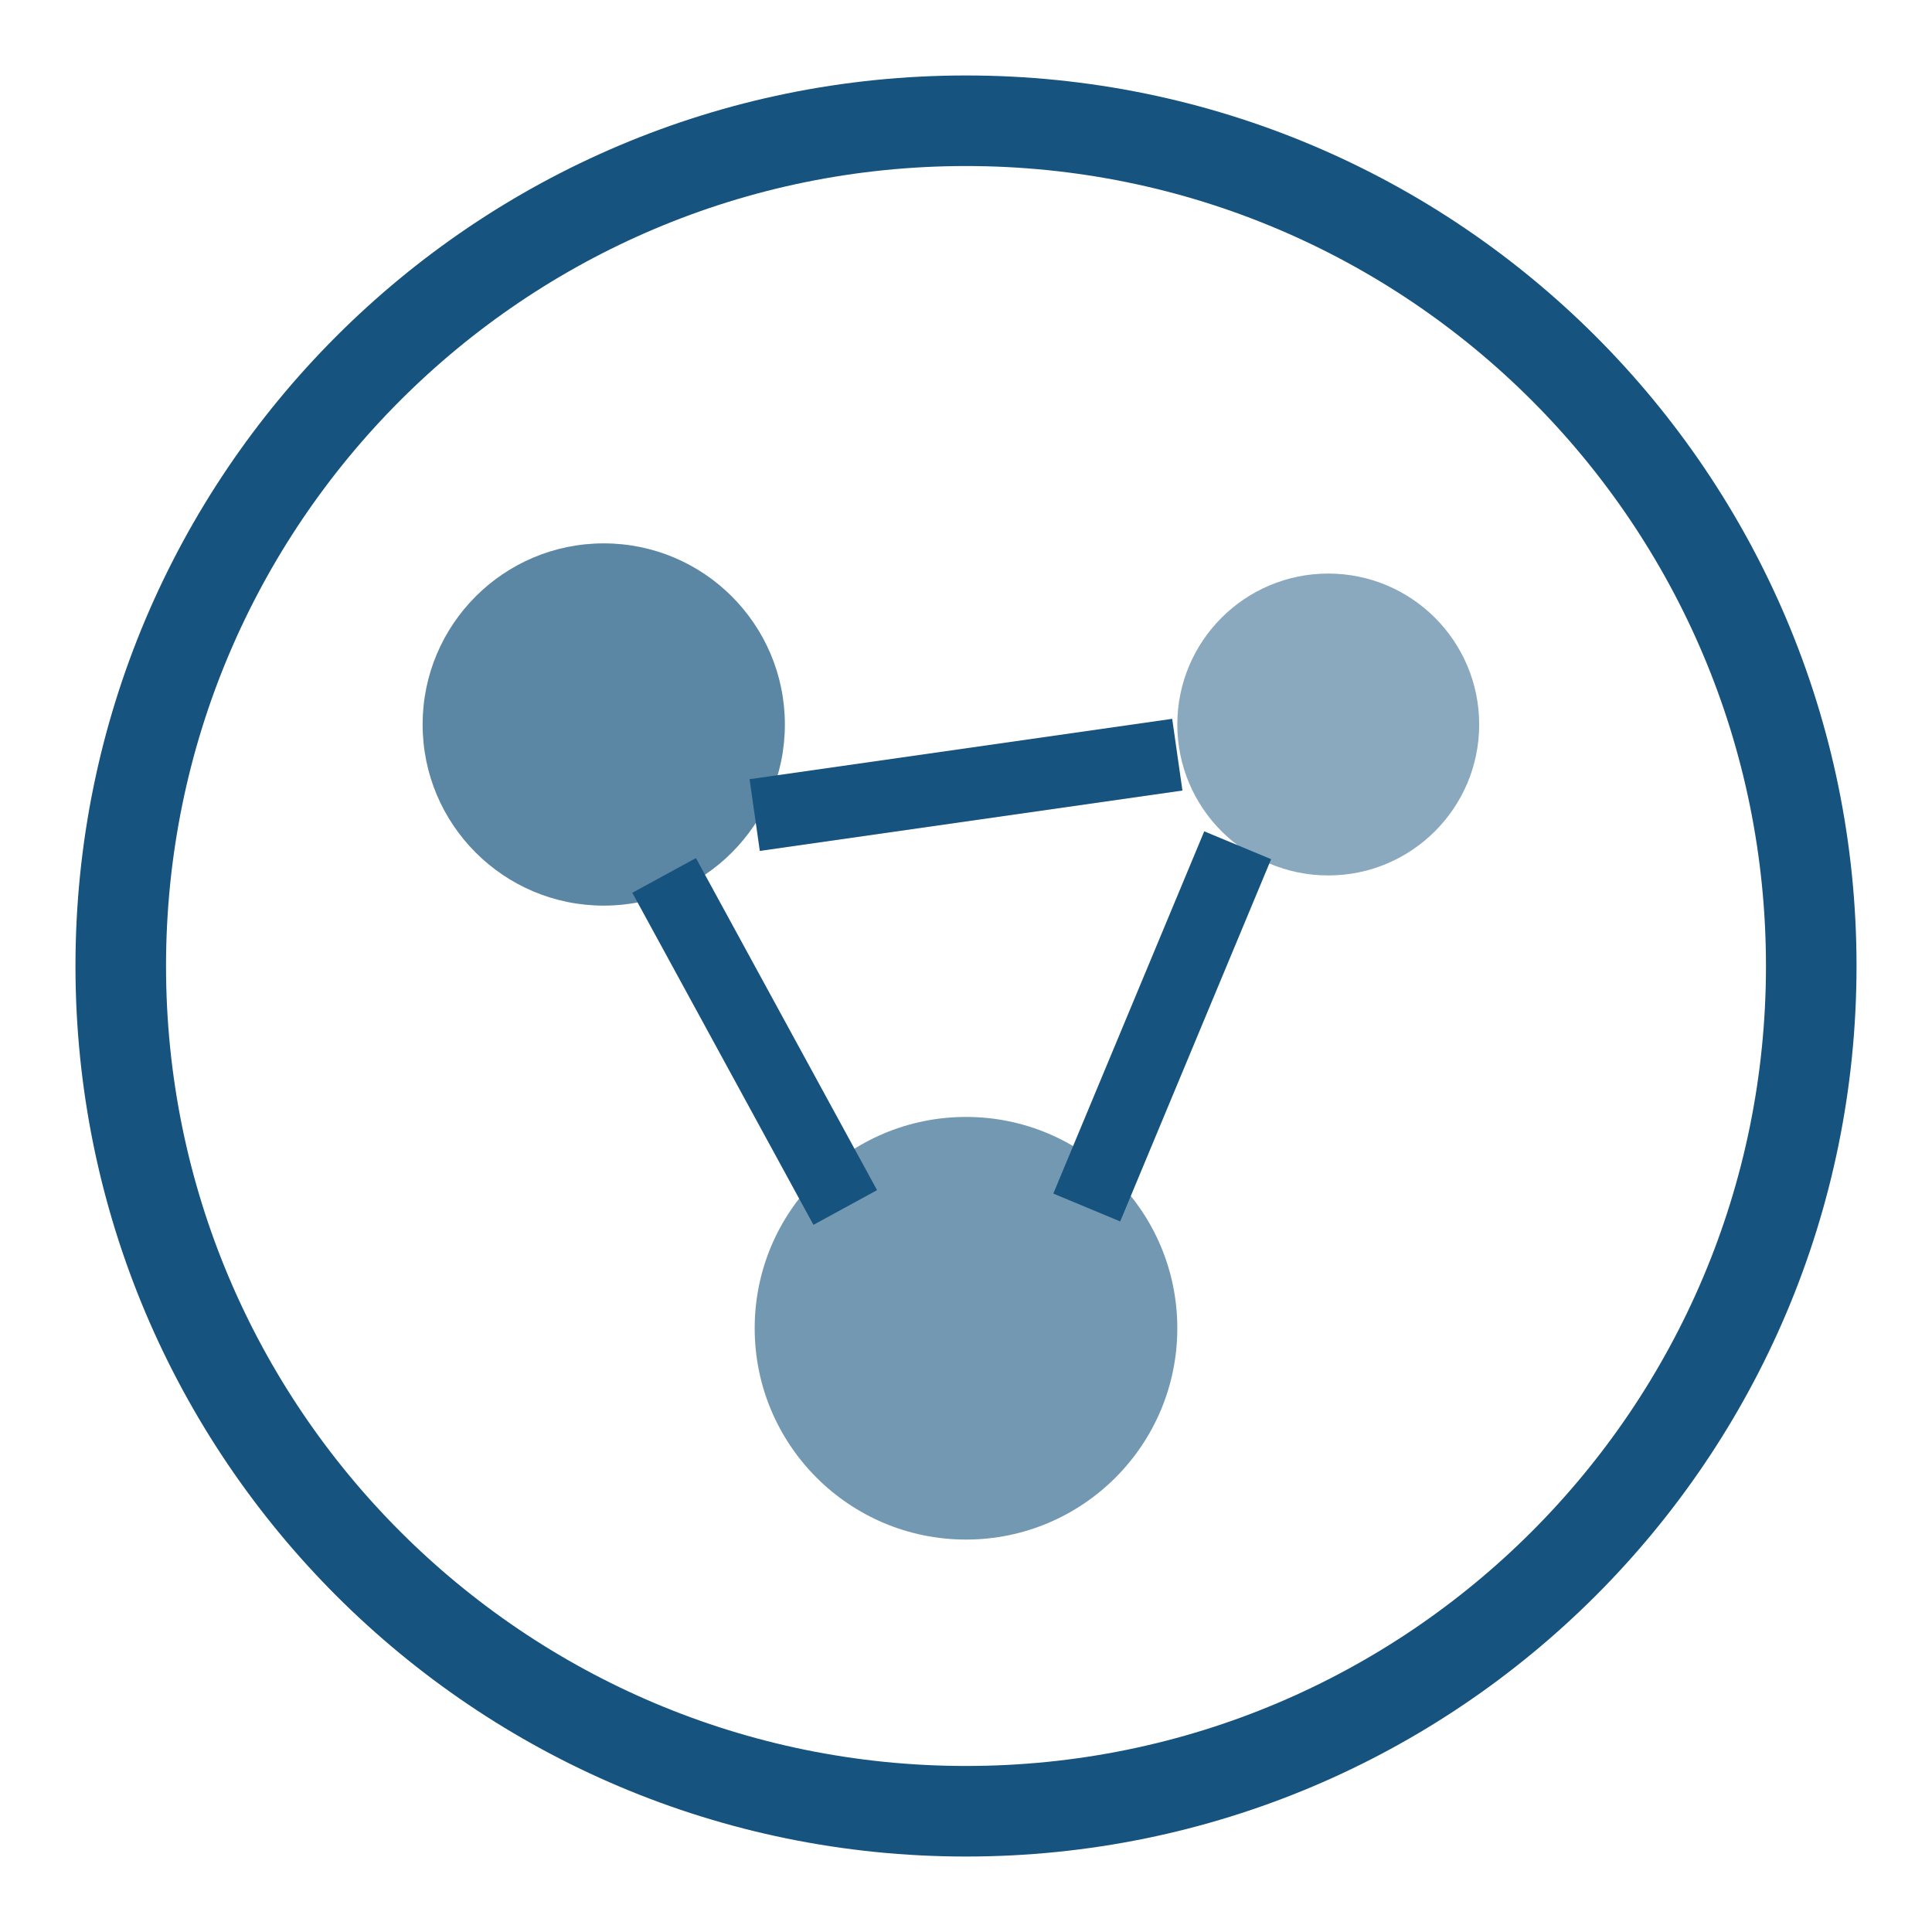
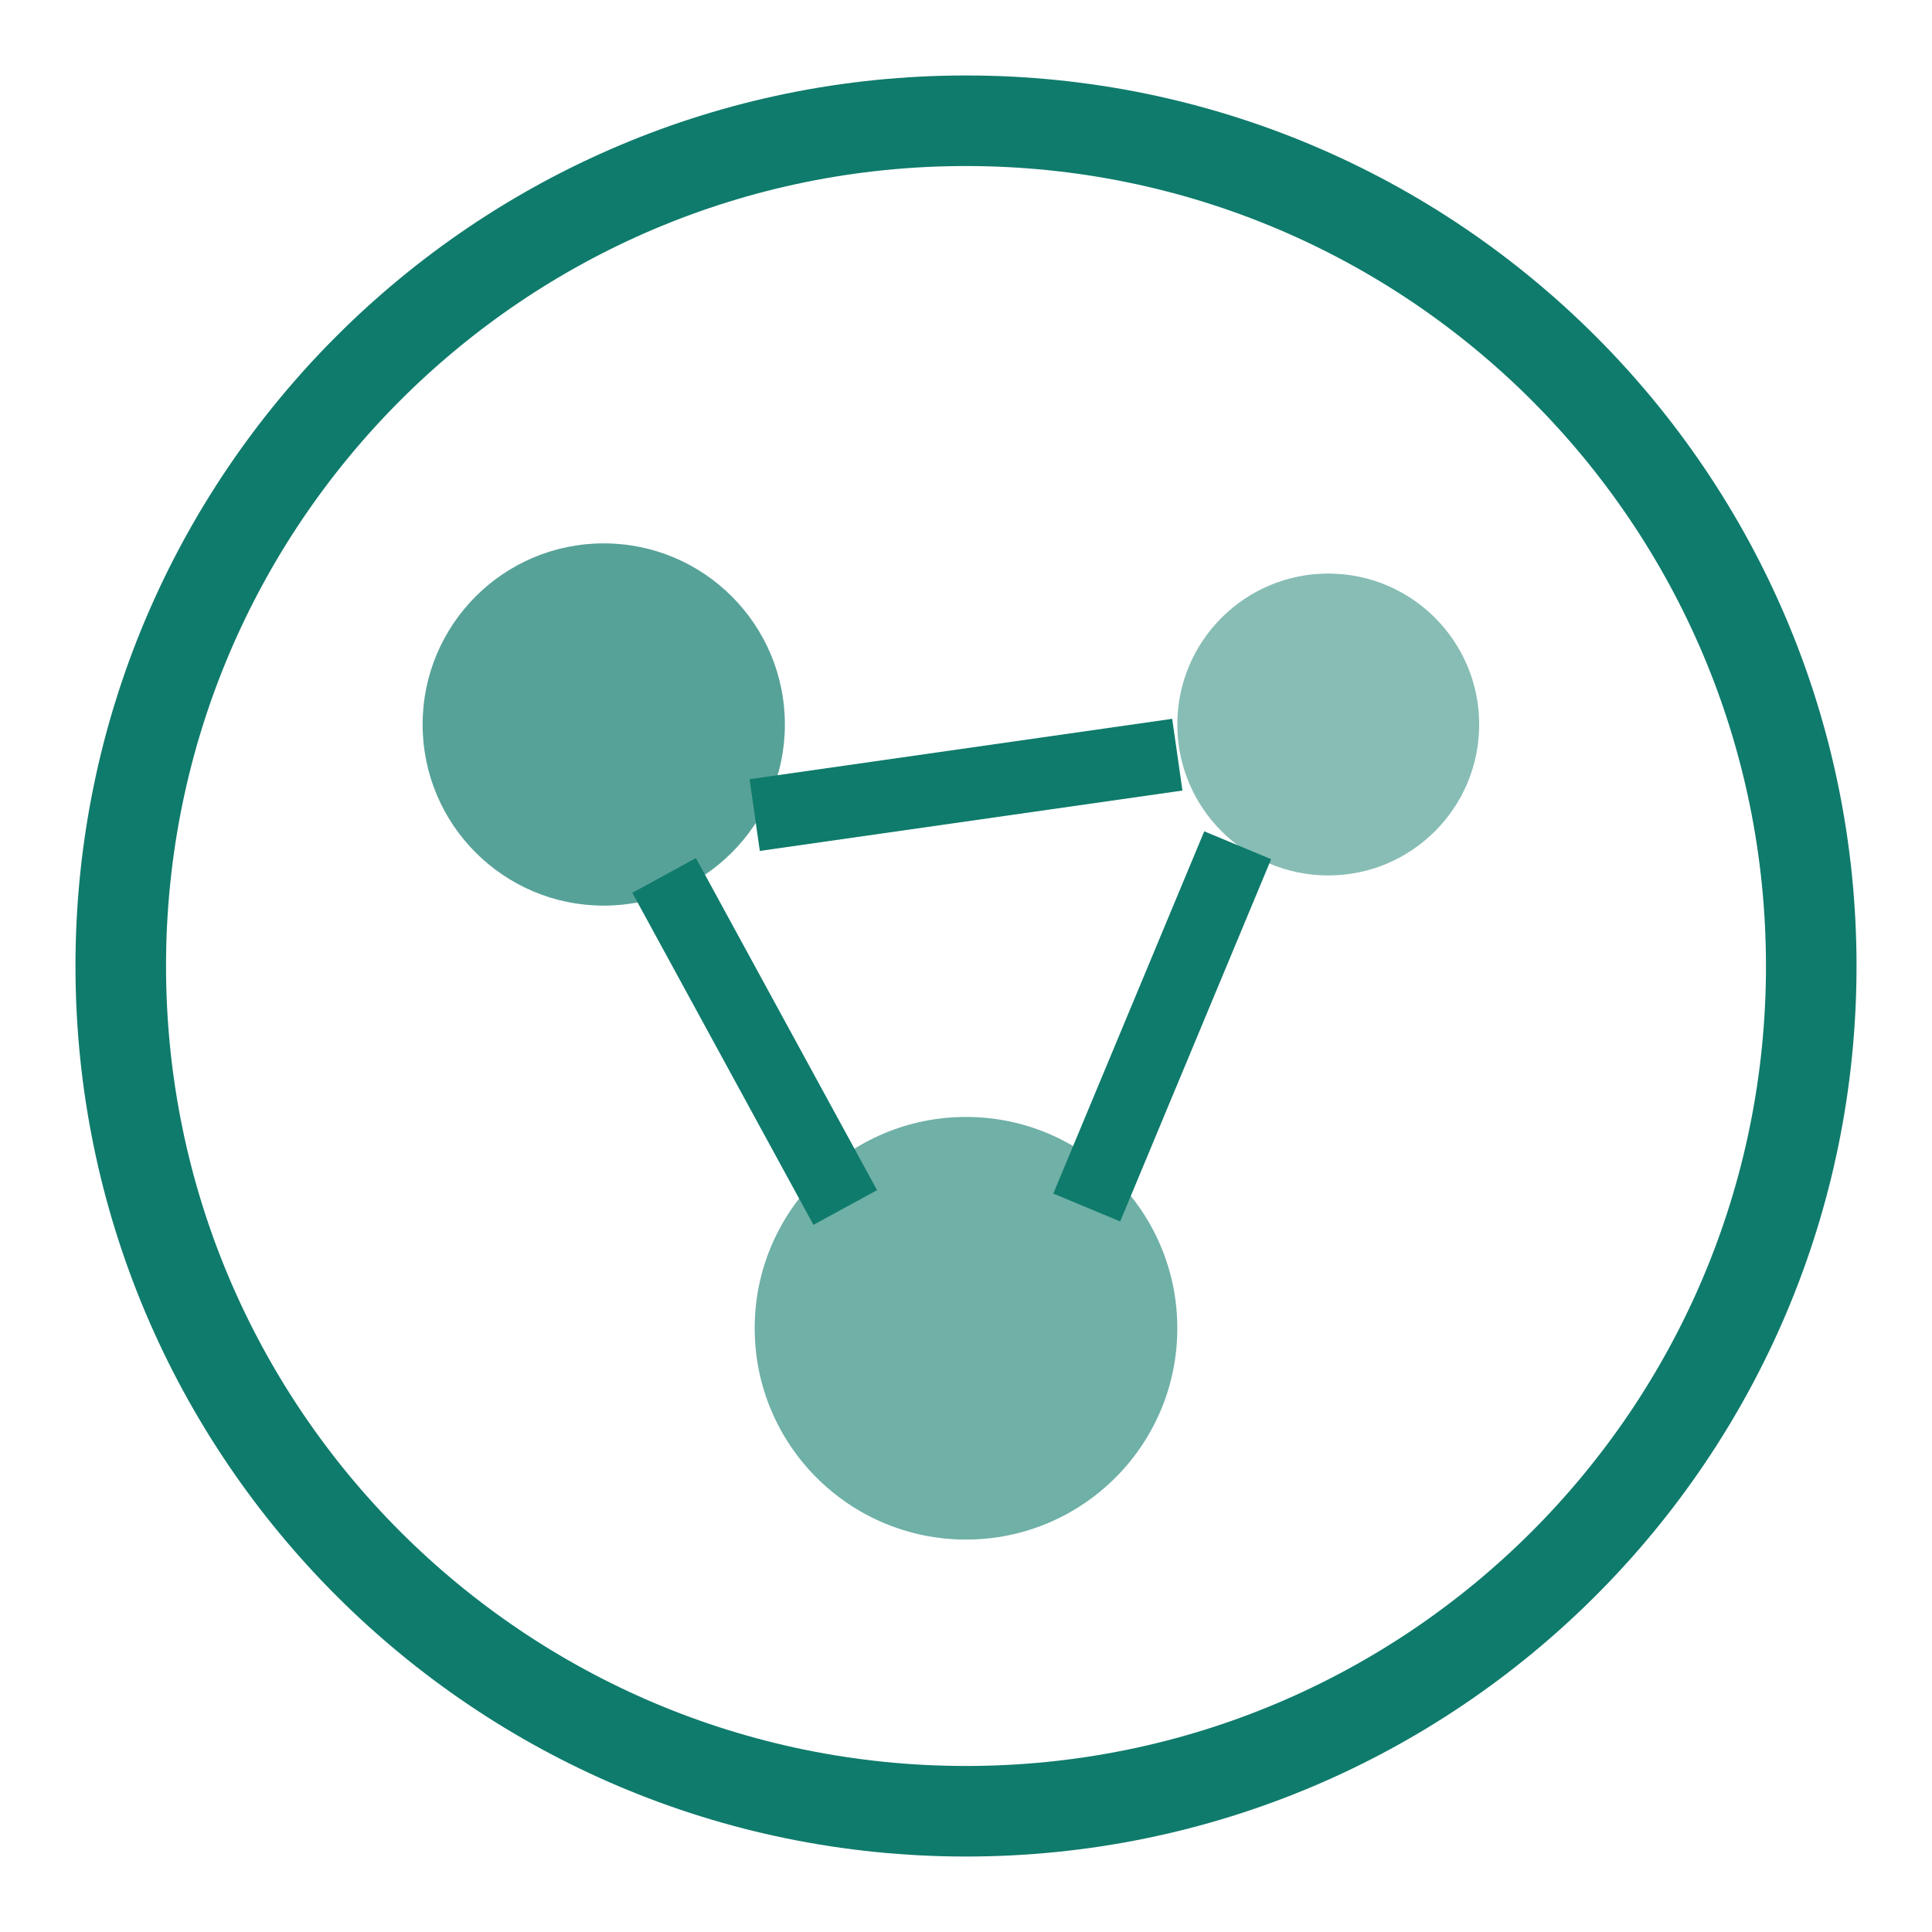
<svg xmlns="http://www.w3.org/2000/svg" width="32" height="32" viewBox="0 0 32 32" fill="none">
-   <circle cx="16" cy="16" r="14" stroke="#16537e" stroke-width="1.5" />
-   <circle cx="10" cy="12" r="3" fill="#16537e" opacity="0.7" />
-   <circle cx="22" cy="12" r="2.5" fill="#16537e" opacity="0.5" />
-   <circle cx="16" cy="22" r="3.5" fill="#16537e" opacity="0.6" />
-   <line x1="12.5" y1="13.5" x2="19.5" y2="12.5" stroke="#16537e" stroke-width="1.2" />
-   <line x1="11" y1="14.5" x2="14" y2="20" stroke="#16537e" stroke-width="1.2" />
-   <line x1="20.5" y1="14" x2="18" y2="20" stroke="#16537e" stroke-width="1.2" />
+   <circle cx="16" cy="16" r="14" stroke="#0f7b6c" stroke-width="1.5" />
+   <circle cx="10" cy="12" r="3" fill="#0f7b6c" opacity="0.7" />
+   <circle cx="22" cy="12" r="2.5" fill="#0f7b6c" opacity="0.5" />
+   <circle cx="16" cy="22" r="3.5" fill="#0f7b6c" opacity="0.6" />
+   <line x1="12.5" y1="13.5" x2="19.5" y2="12.5" stroke="#0f7b6c" stroke-width="1.2" />
+   <line x1="11" y1="14.5" x2="14" y2="20" stroke="#0f7b6c" stroke-width="1.2" />
+   <line x1="20.5" y1="14" x2="18" y2="20" stroke="#0f7b6c" stroke-width="1.2" />
</svg>
